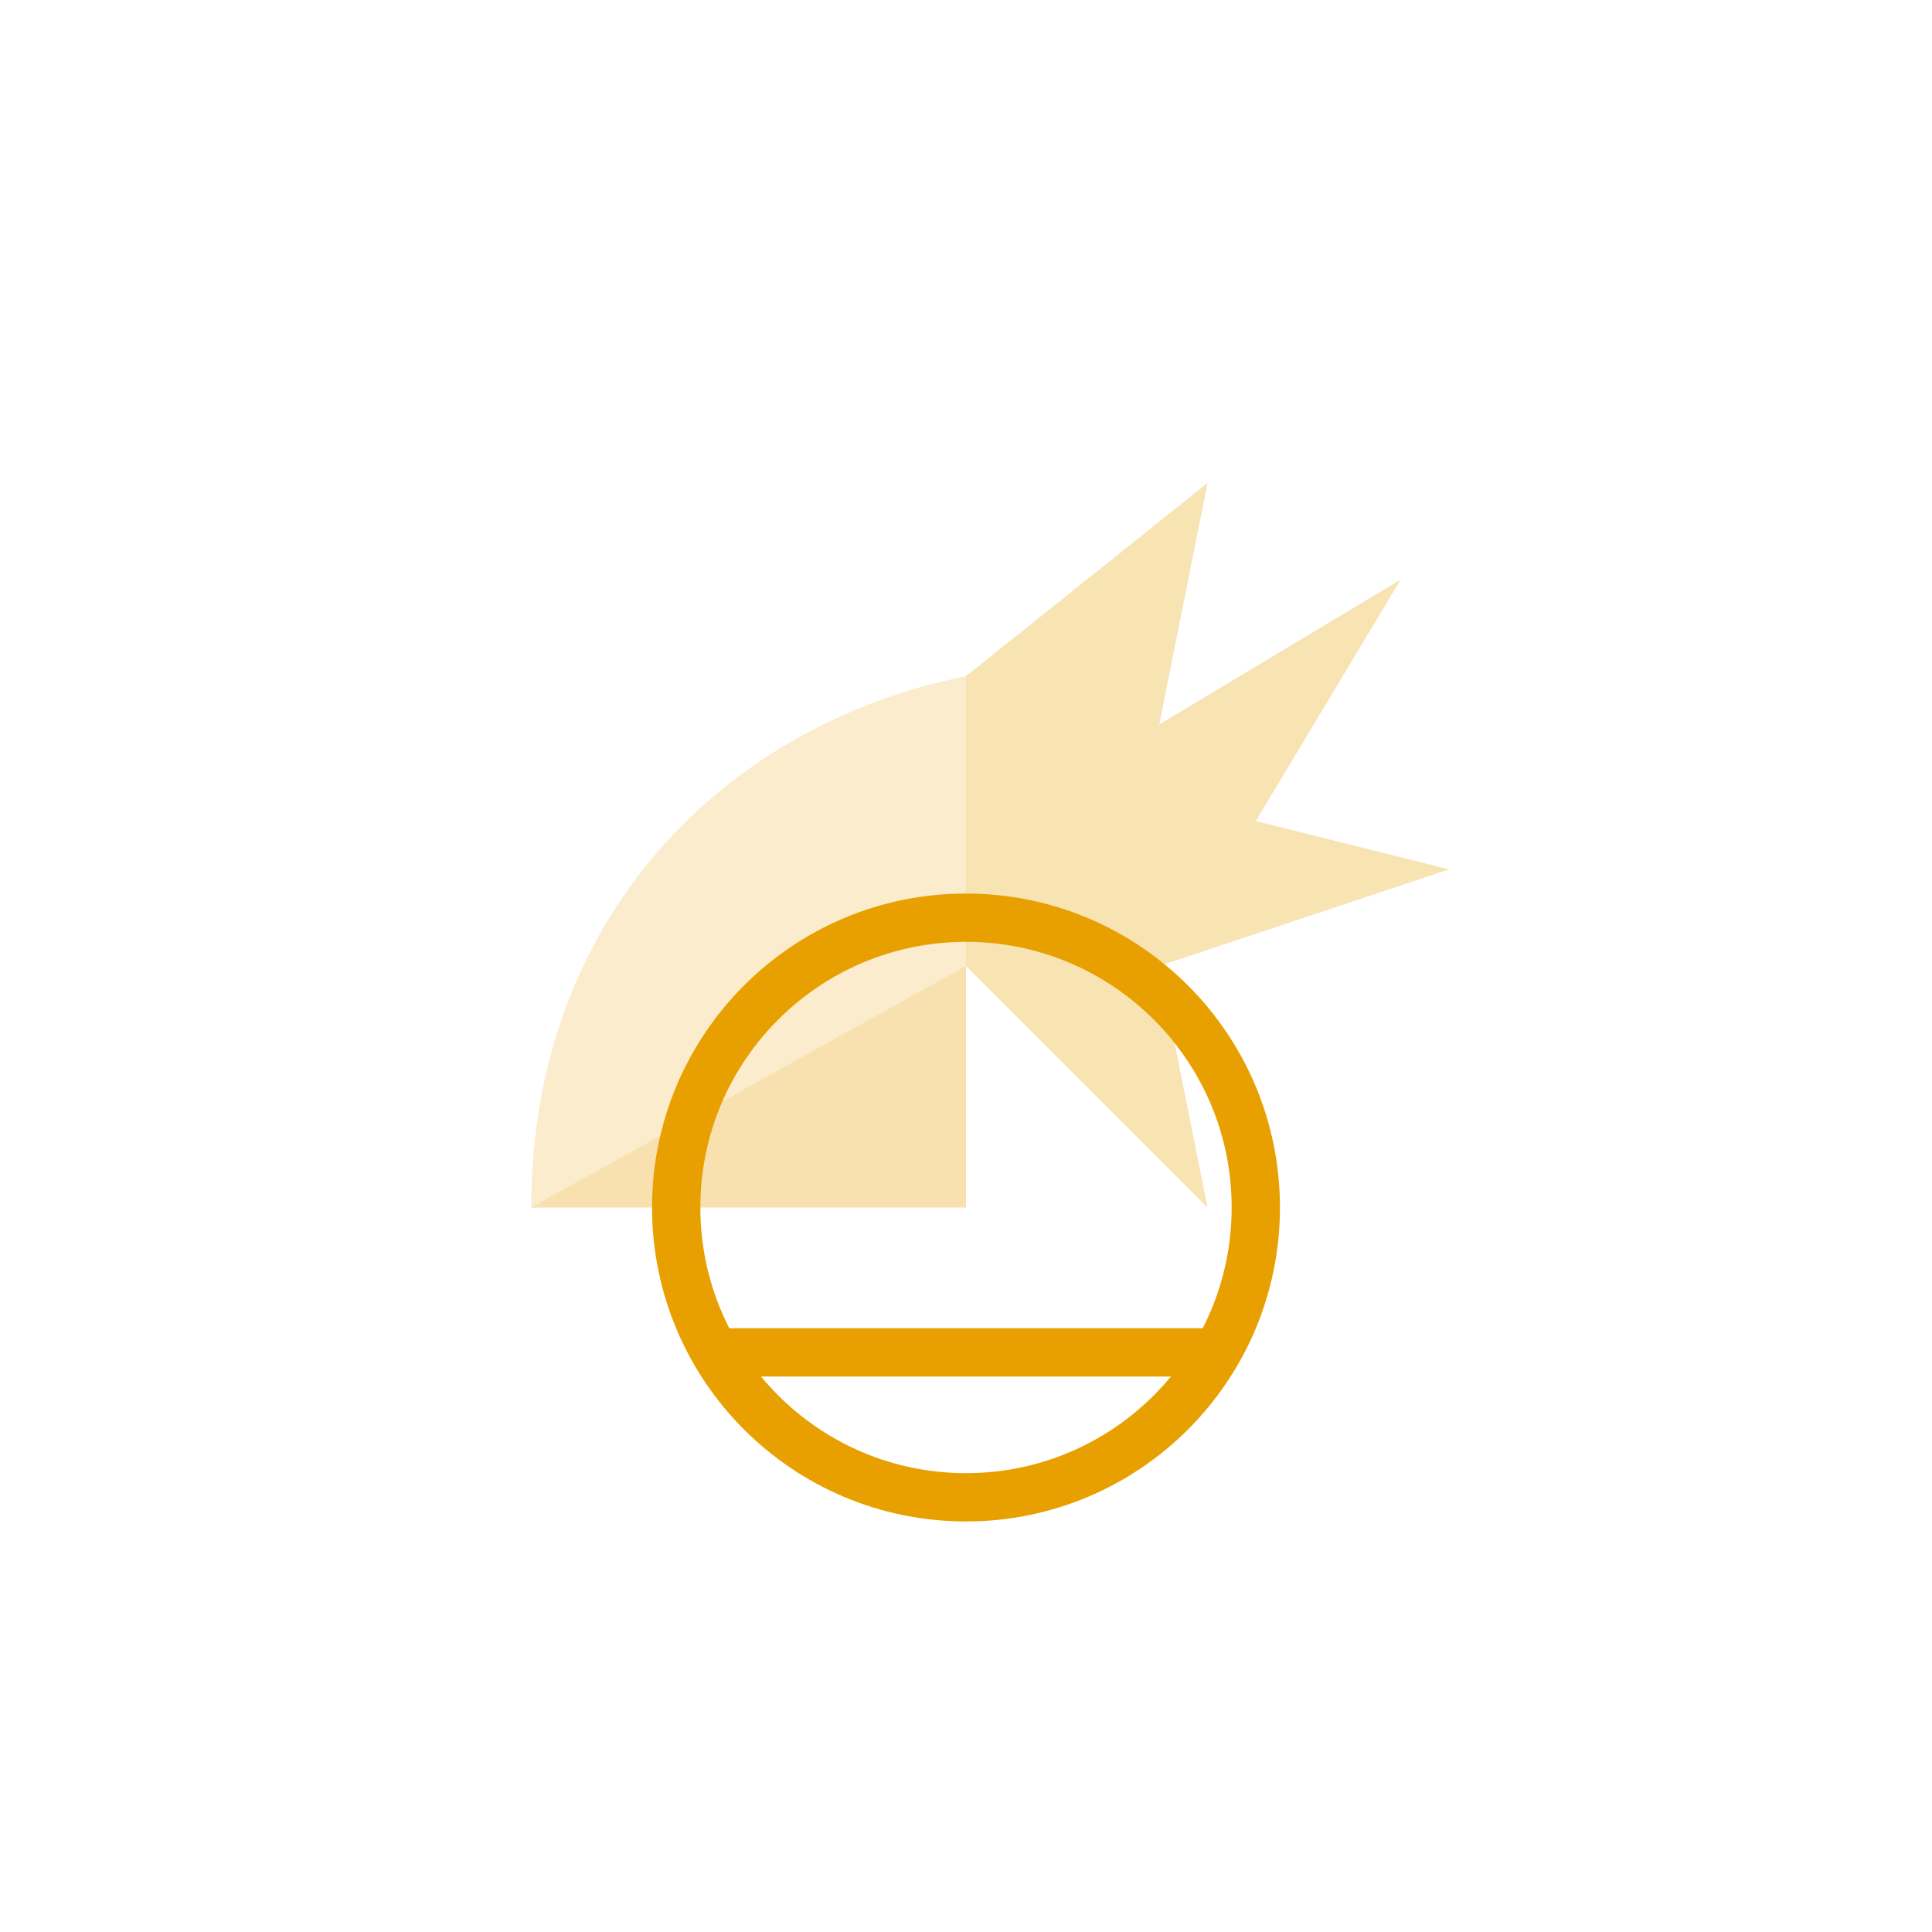
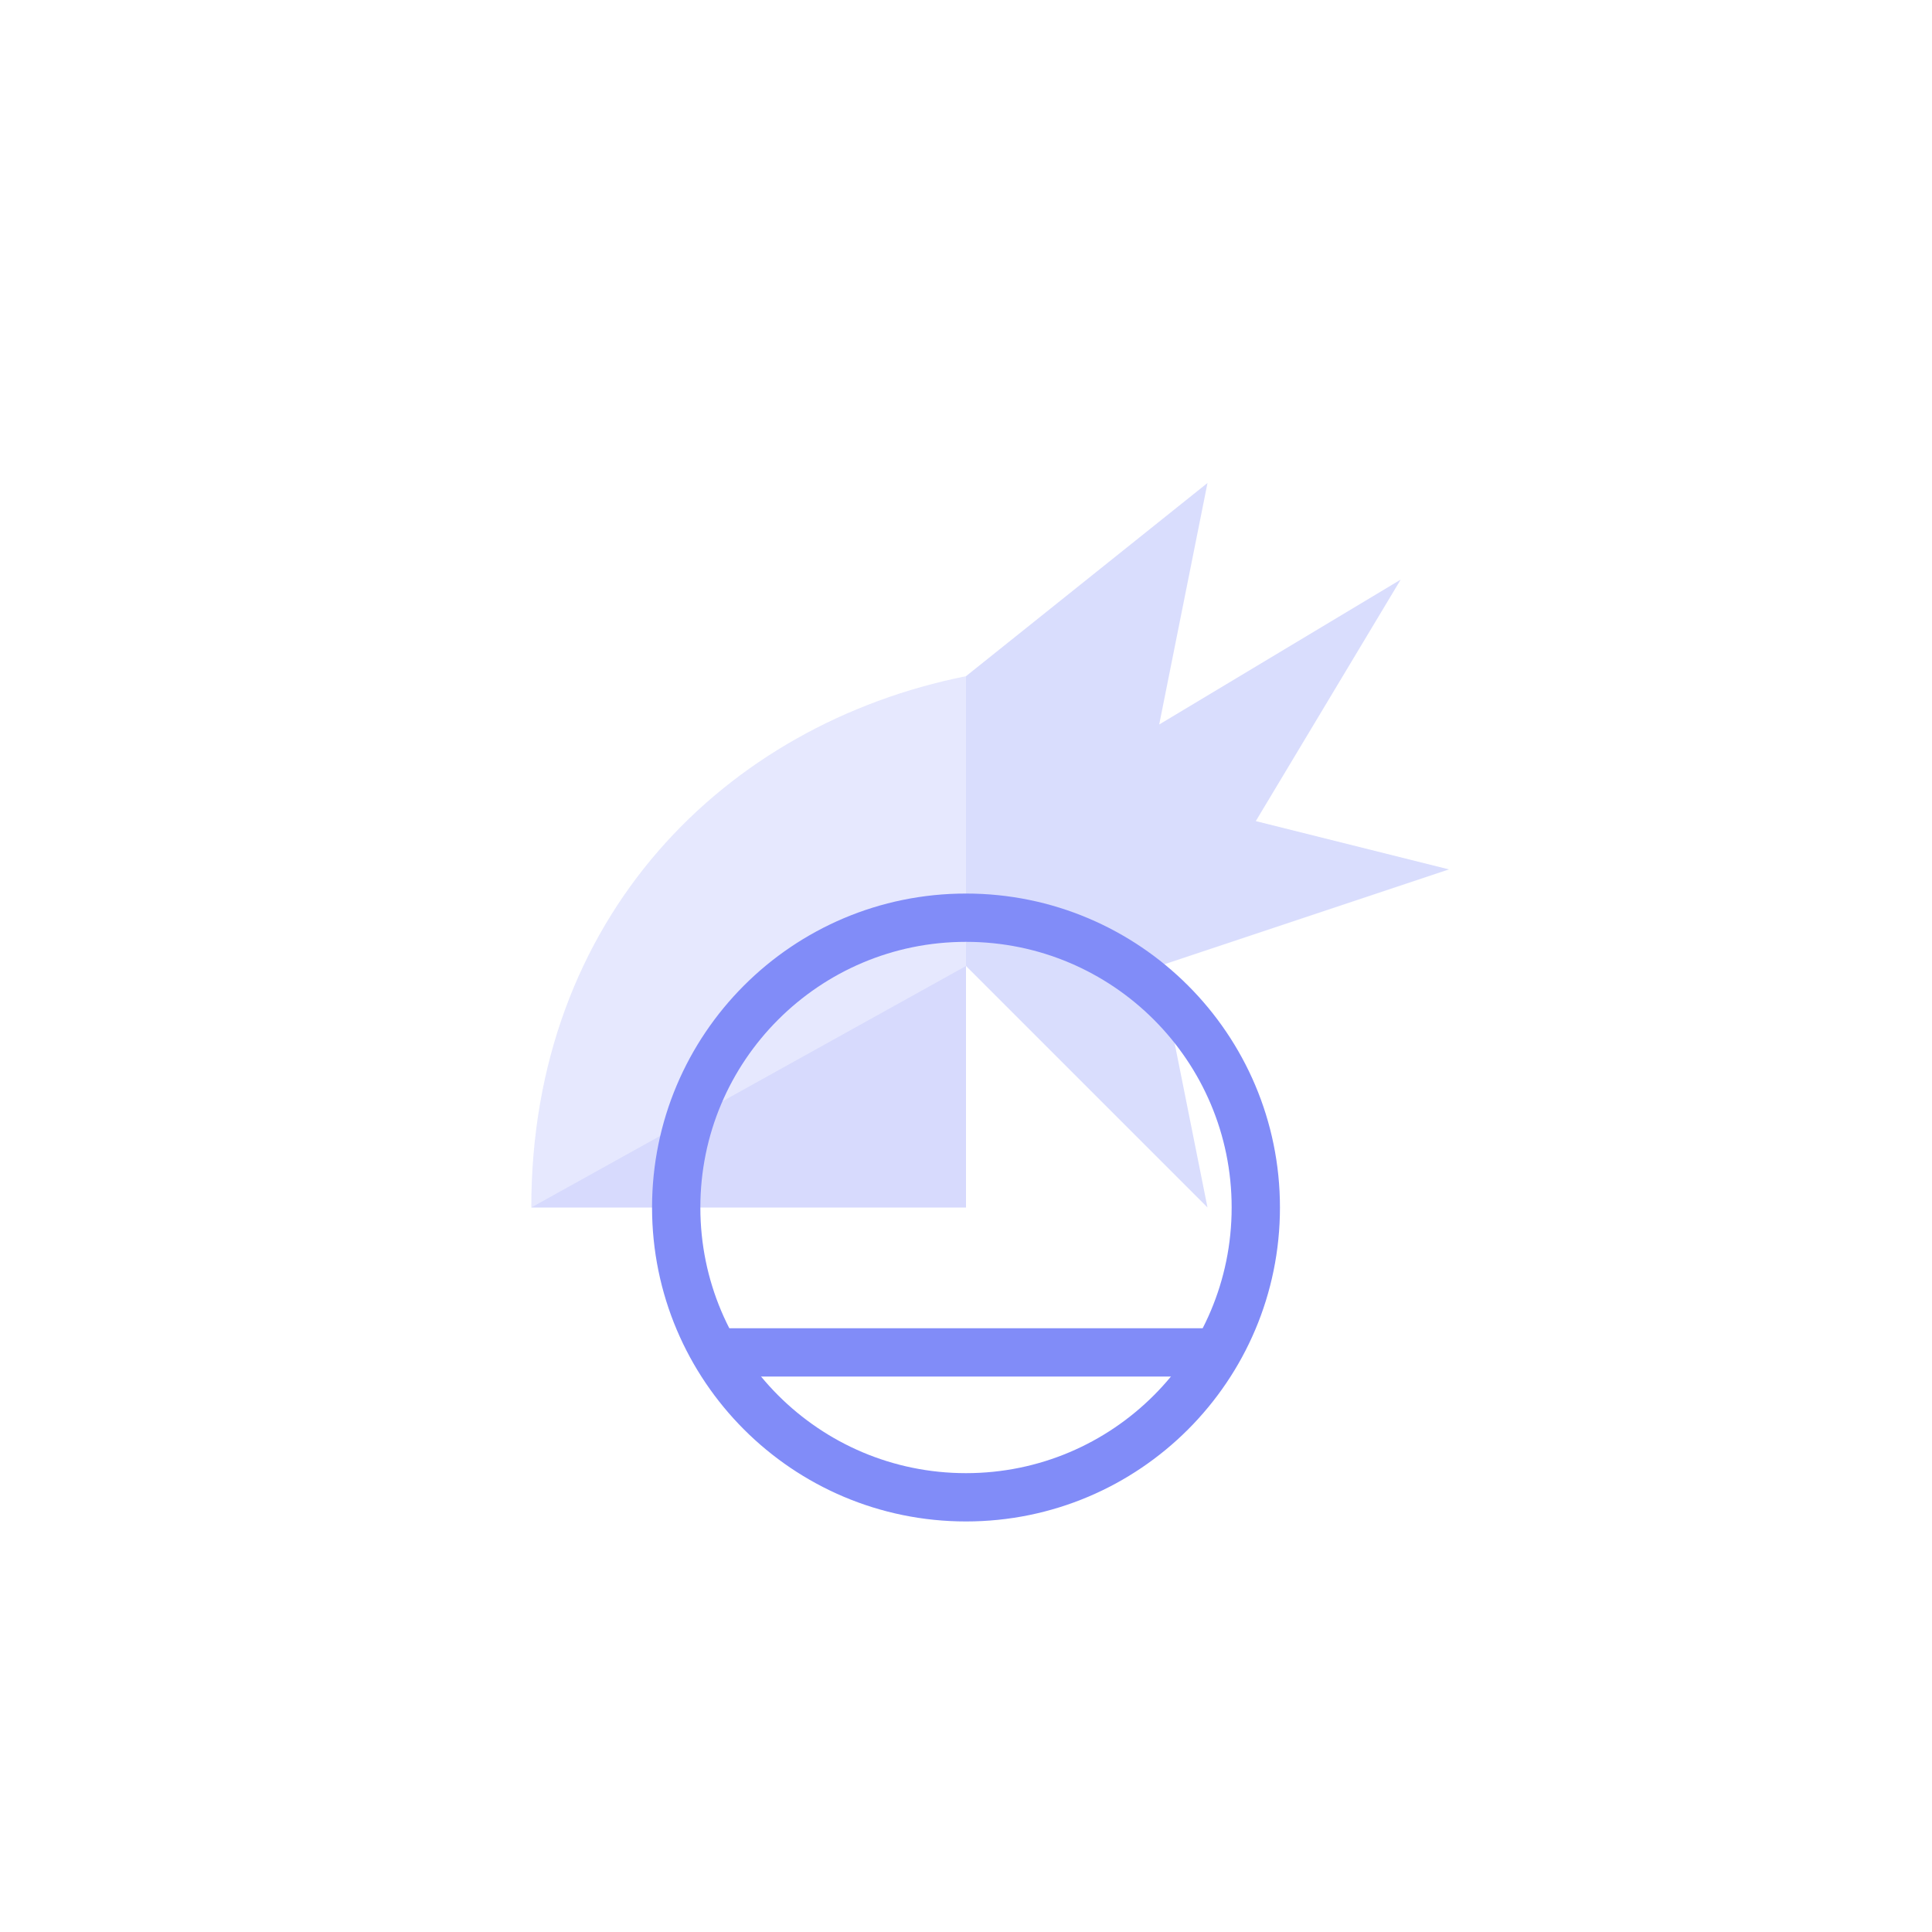
<svg xmlns="http://www.w3.org/2000/svg" viewBox="0 0 80 80" fill="none">
-   <path d="M22 50 C22 38, 30 30, 40 28 L40 50 Z" fill="#e8a000" opacity="0.2" />
-   <path d="M40 28 L50 20 L48 30 L58 24 L52 34 L60 36 L48 40 L50 50 L40 40 Z" fill="#e8a000" opacity="0.3" />
-   <path d="M22 50 L40 40 L40 50 Z" fill="#e8a000" opacity="0.15" />
-   <circle cx="40" cy="50" r="12" stroke="#e8a000" stroke-width="2" fill="none" />
-   <line x1="30" y1="56" x2="50" y2="56" stroke="#e8a000" stroke-width="2" />
+   <path d="M22 50 C22 38, 30 30, 40 28 L40 50 Z" fill="#818cf8" opacity="0.2" />
+   <path d="M40 28 L50 20 L48 30 L58 24 L52 34 L60 36 L48 40 L50 50 L40 40 Z" fill="#818cf8" opacity="0.3" />
+   <path d="M22 50 L40 40 L40 50 Z" fill="#818cf8" opacity="0.15" />
+   <circle cx="40" cy="50" r="12" stroke="#818cf8" stroke-width="2" fill="none" />
+   <line x1="30" y1="56" x2="50" y2="56" stroke="#818cf8" stroke-width="2" />
</svg>
